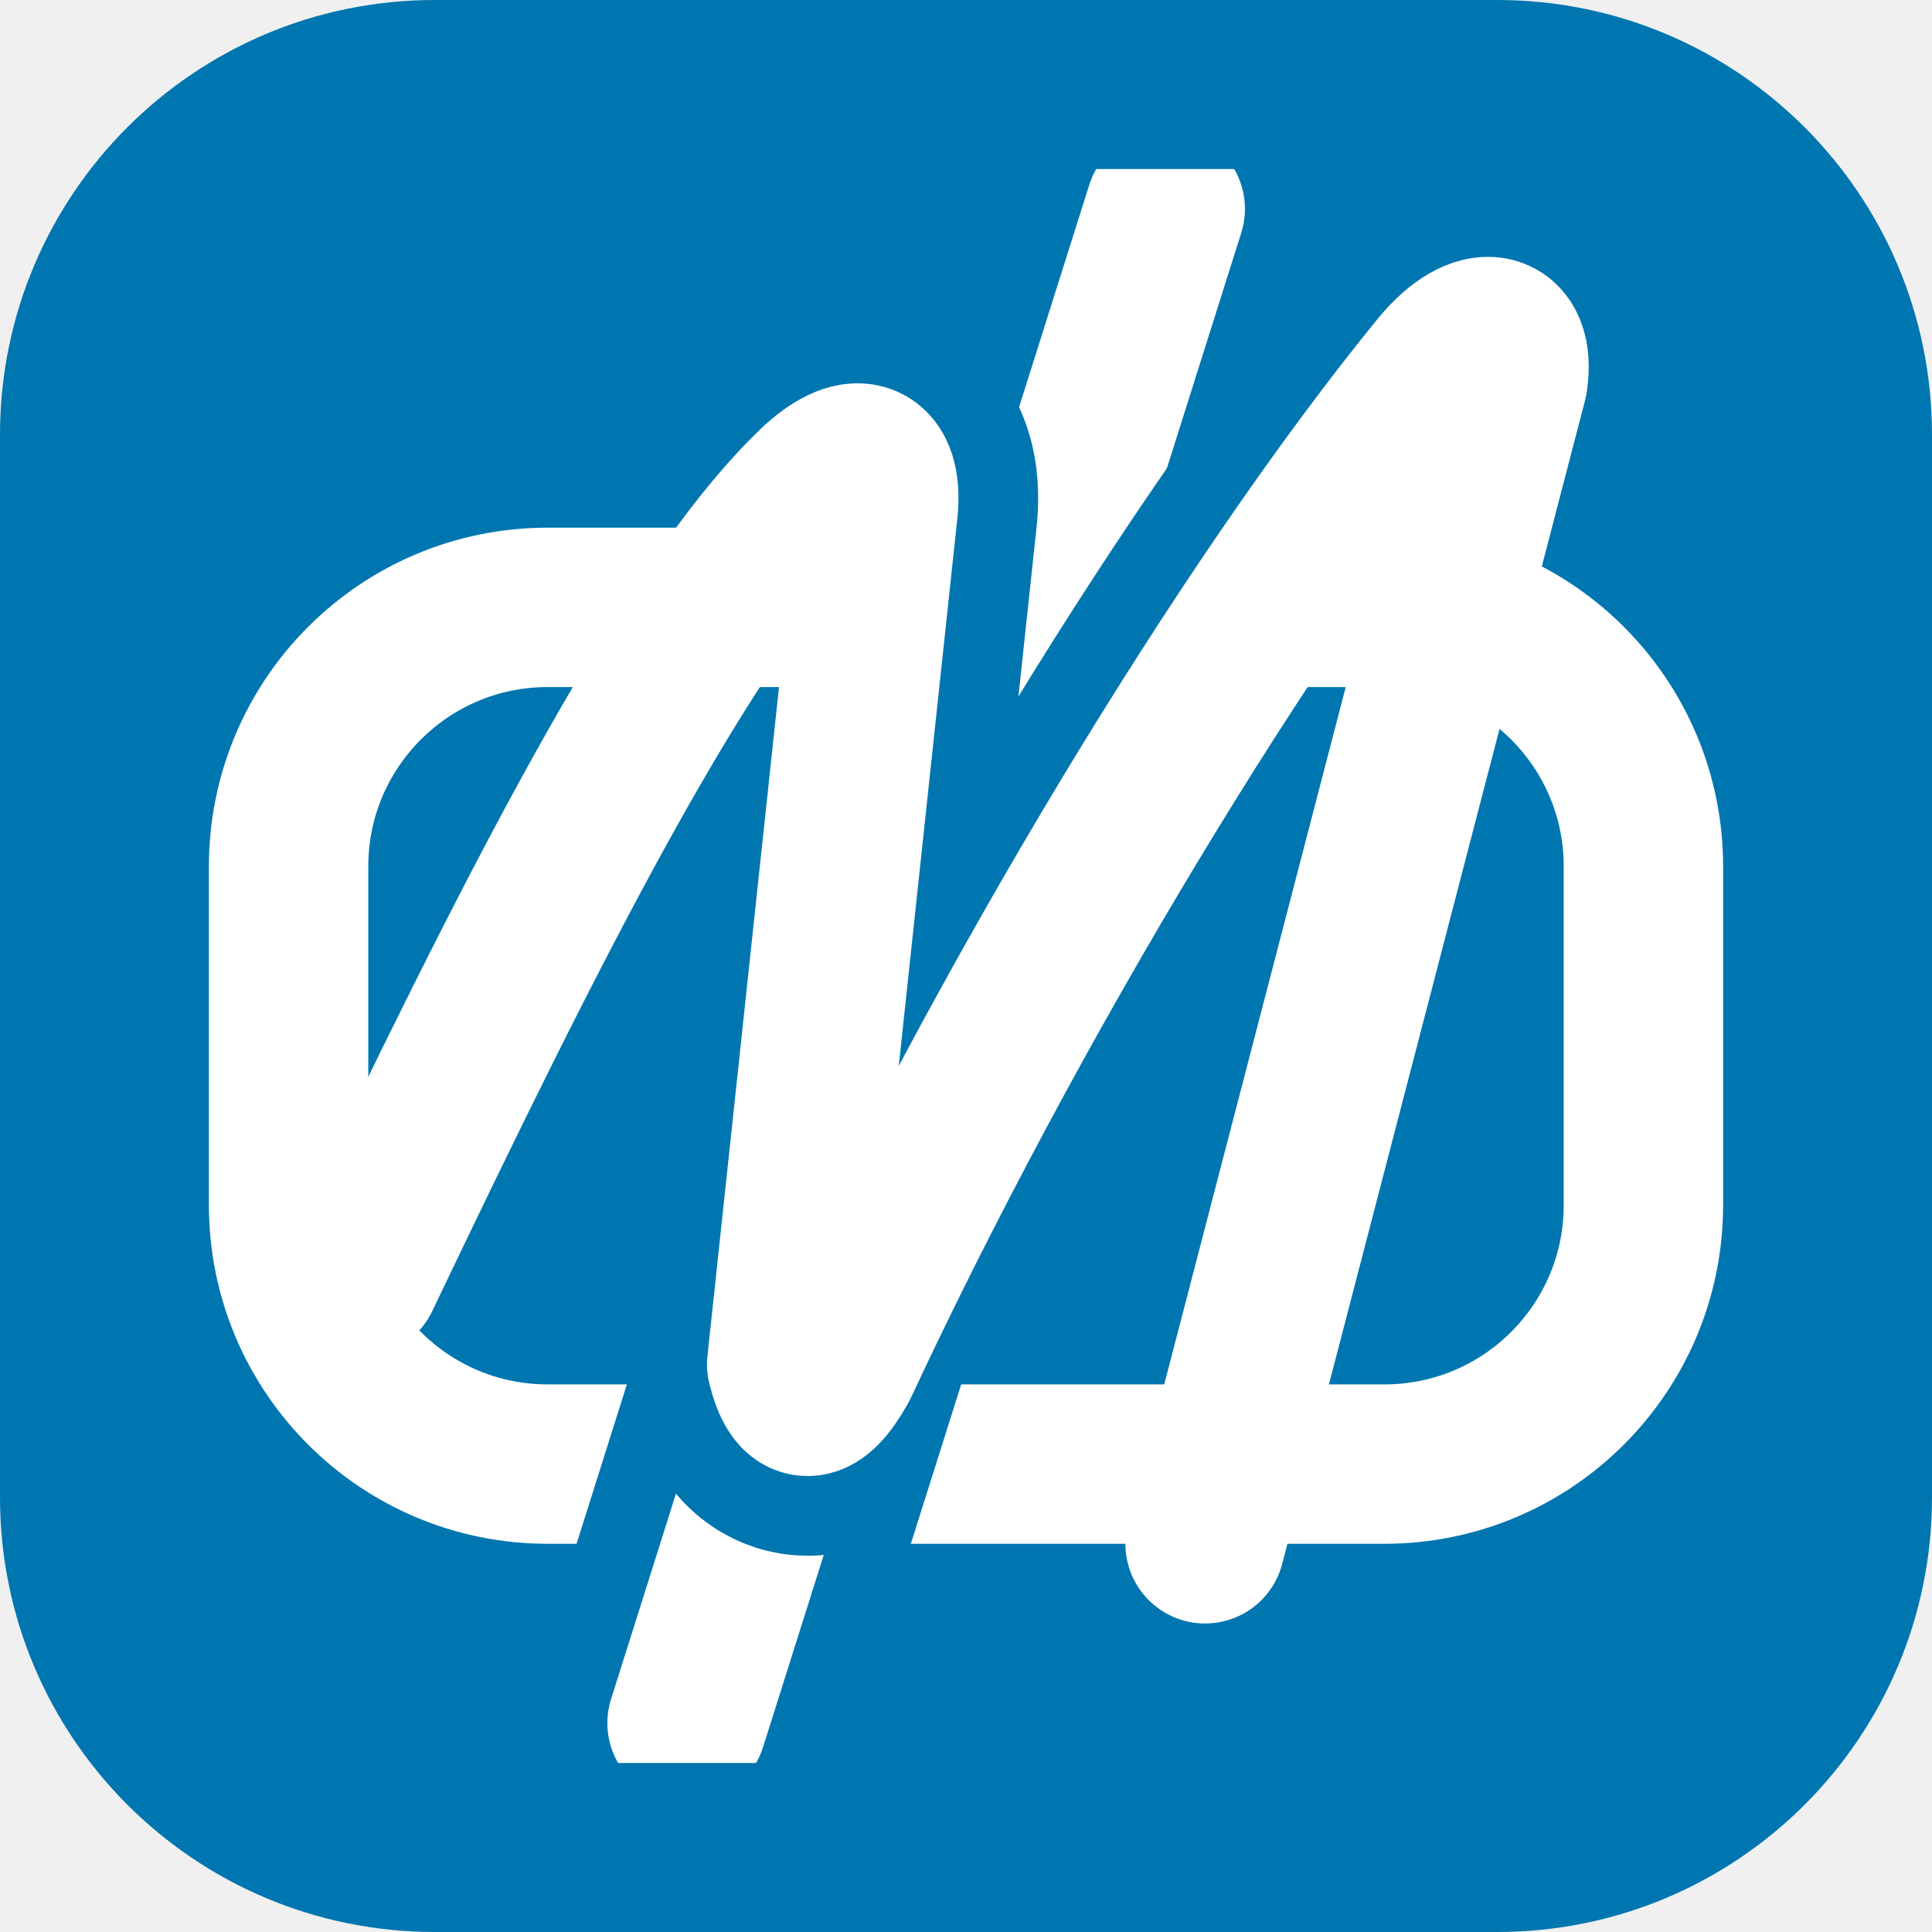
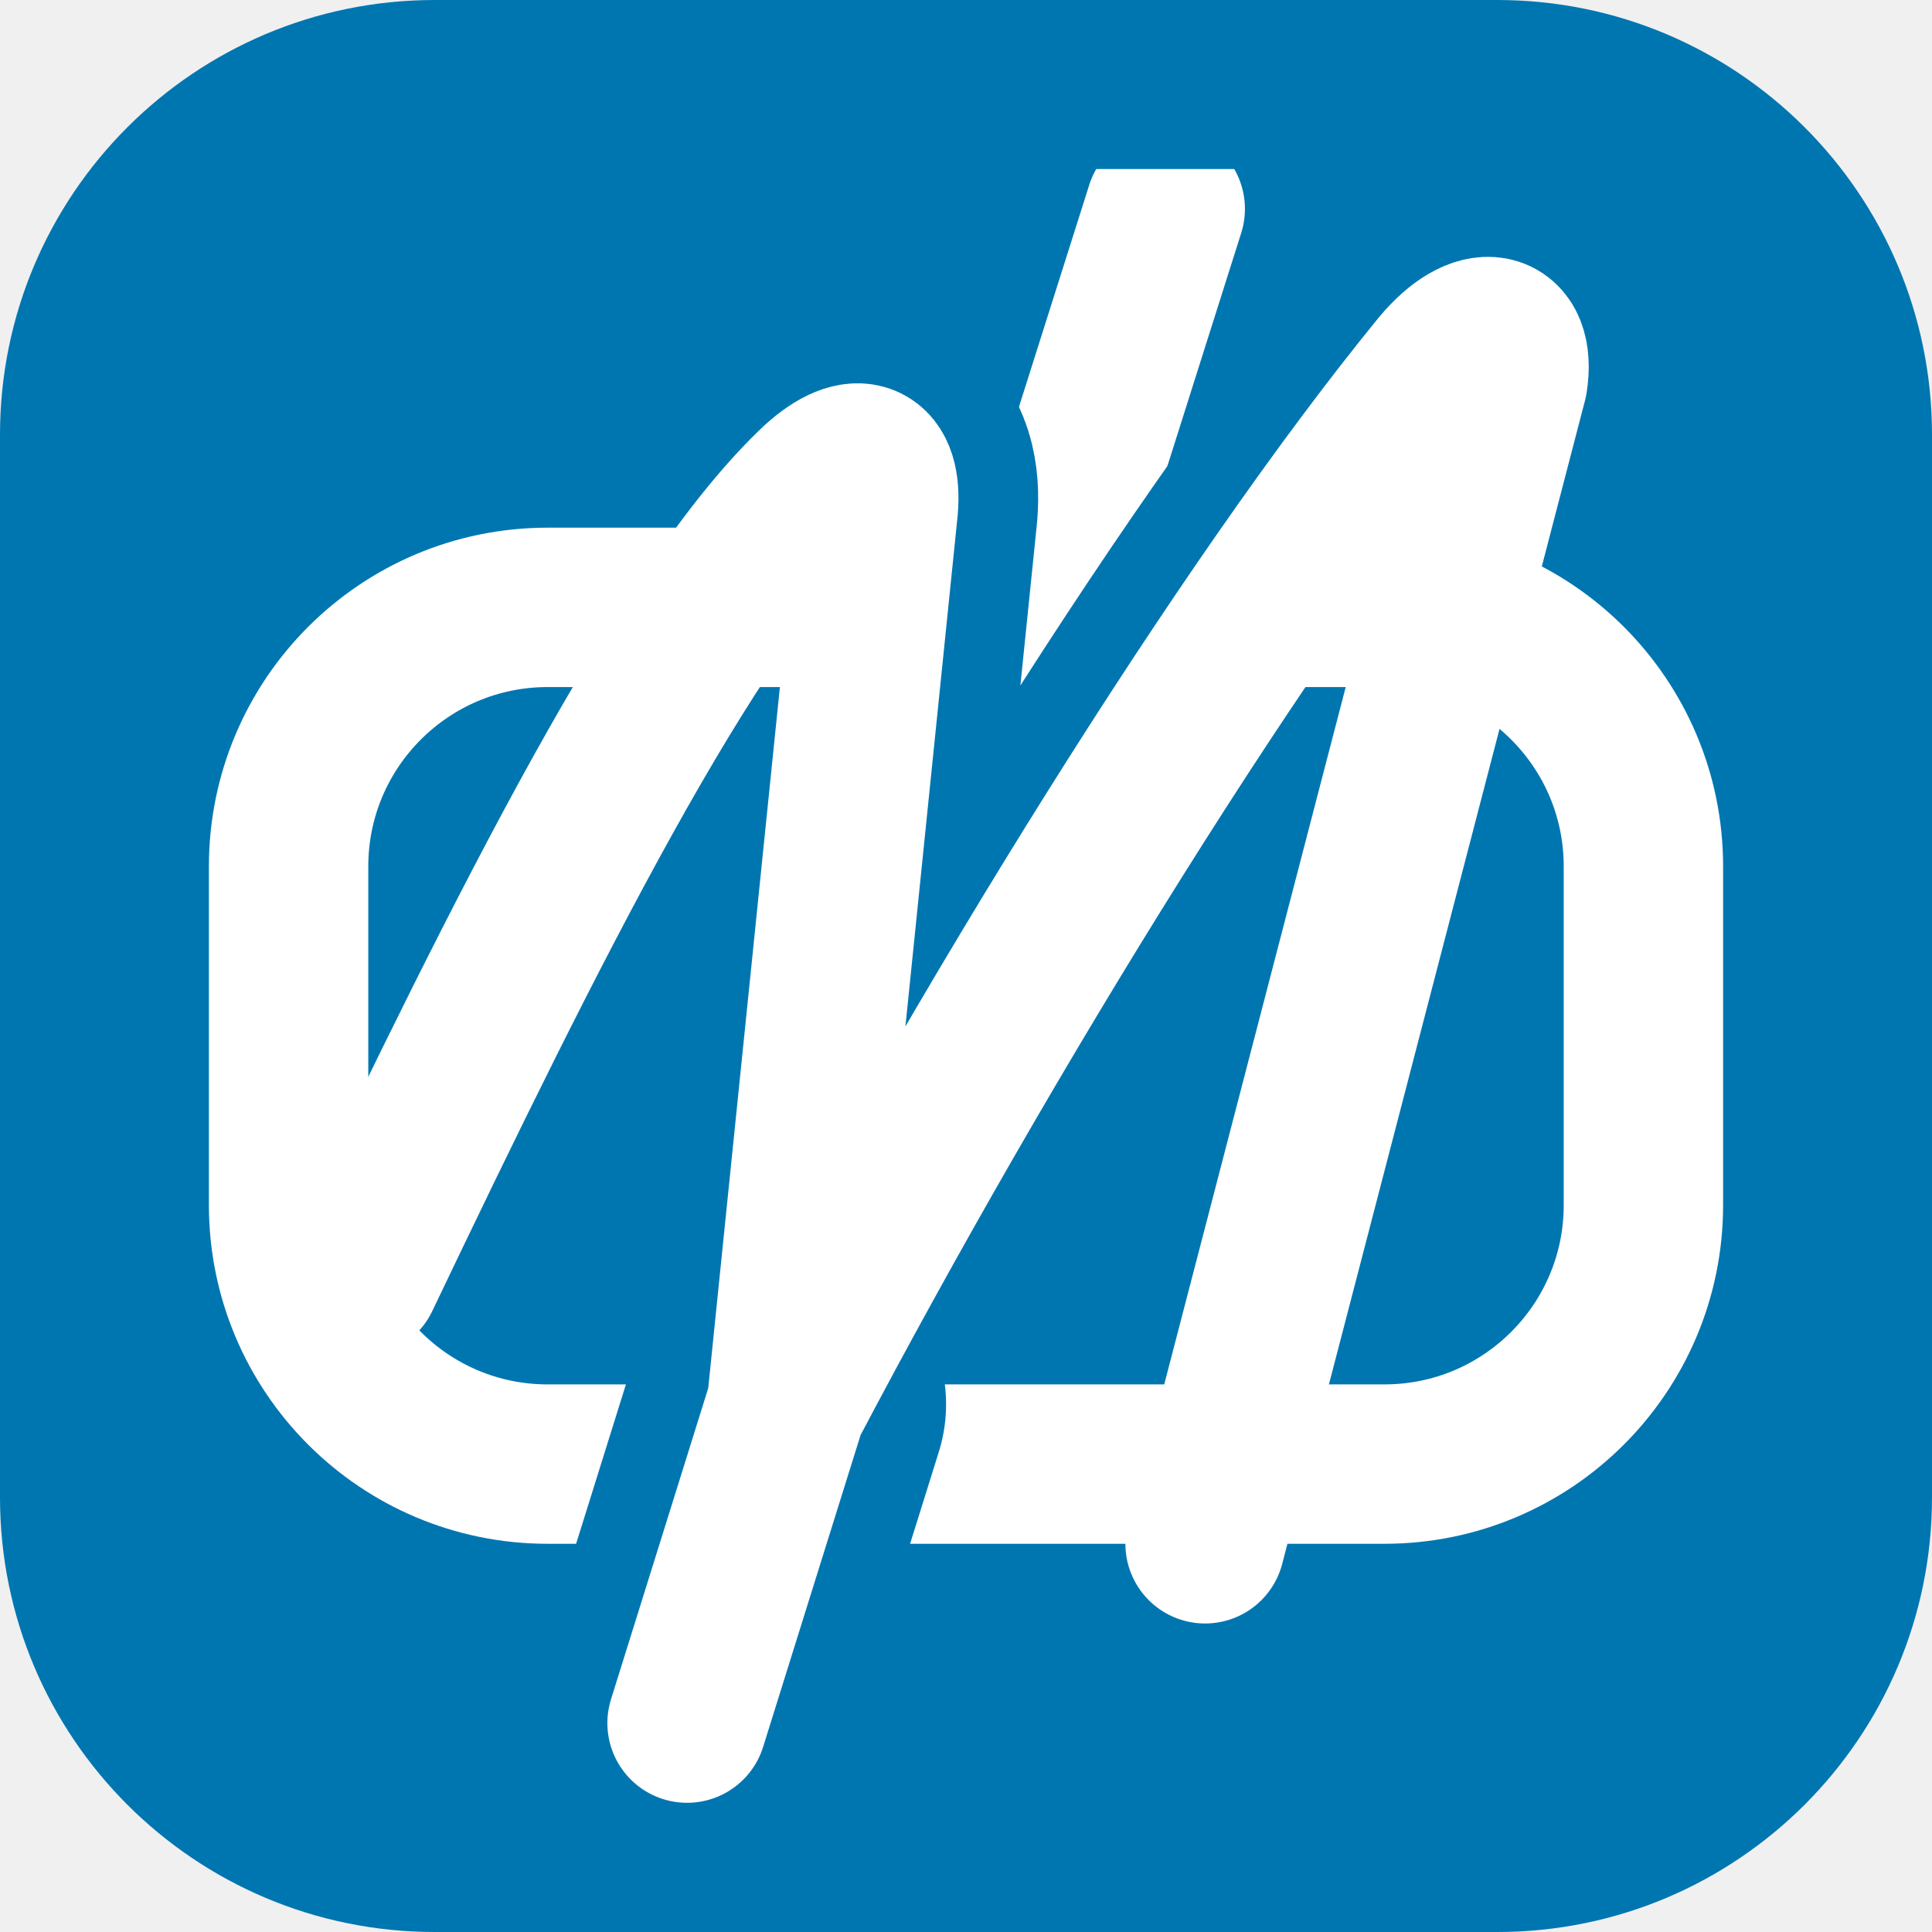
<svg xmlns="http://www.w3.org/2000/svg" viewBox="0 0 40 40" fill="none" stroke="#fff" stroke-width="4" stroke-linecap="round" stroke-linejoin="round">
  <rect width="40" height="40" rx="9" fill="#0076b1" stroke="none" />
  <mask id="cut" maskUnits="userSpaceOnUse" x="0" y="0" width="40" height="40">
    <rect width="40" height="40" fill="#fff" stroke="none" />
-     <path d="M25 1 13 39" stroke="#000" stroke-width="8" />
+     <path d="M25 1 20 17M15.5 31 13 39" stroke="#000" stroke-width="8" />
  </mask>
  <mask id="m" maskUnits="userSpaceOnUse" x="0" y="0" width="40" height="40">
    <rect width="40" height="40" fill="#fff" stroke="none" />
-     <path d="M4.8 27.8C9 19 13 11 16.3 7.9c1-.9 1.6-.6 1.5.6L15.5 30q.4 1.6 1.3 0C21 21 27 11 31.9 5c1-1.2 1.9-1 1.7.3L26 34.5" stroke="#000" stroke-width="8" />
+     <path d="M4.8 27.8C9 19 13 11 16.3 7.9c1-.9 1.6-.6 1.5.6L15.5 31C20.5 21.5 27 11 31.9 5c1-1.2 1.9-1 1.7.3L26 34.5" stroke="#000" stroke-width="8" />
+     <circle cx="15.5" cy="31" r="4.2" fill="#fff" stroke="none" />
  </mask>
  <g transform="translate(3.5 3.5) scale(.825)">
    <rect x="3" y="11" width="34" height="21.5" rx="6.5" mask="url(#cut)" />
-     <path d="M25 1 13 39" mask="url(#m)" />
-     <path d="M4.8 27.8C9 19 13 11 16.3 7.9c1-.9 1.6-.6 1.5.6L15.5 30q.4 1.6 1.3 0C21 21 27 11 31.9 5c1-1.2 1.9-1 1.7.3L26 34.5" />
+     <path d="M25 1 15.5 31" mask="url(#m)" />
+     <path d="M4.8 27.8C9 19 13 11 16.3 7.9c1-.9 1.6-.6 1.5.6L15.5 31C20.5 21.5 27 11 31.9 5c1-1.2 1.9-1 1.7.3L26 34.5M15.5 31 13 39" />
  </g>
</svg>
